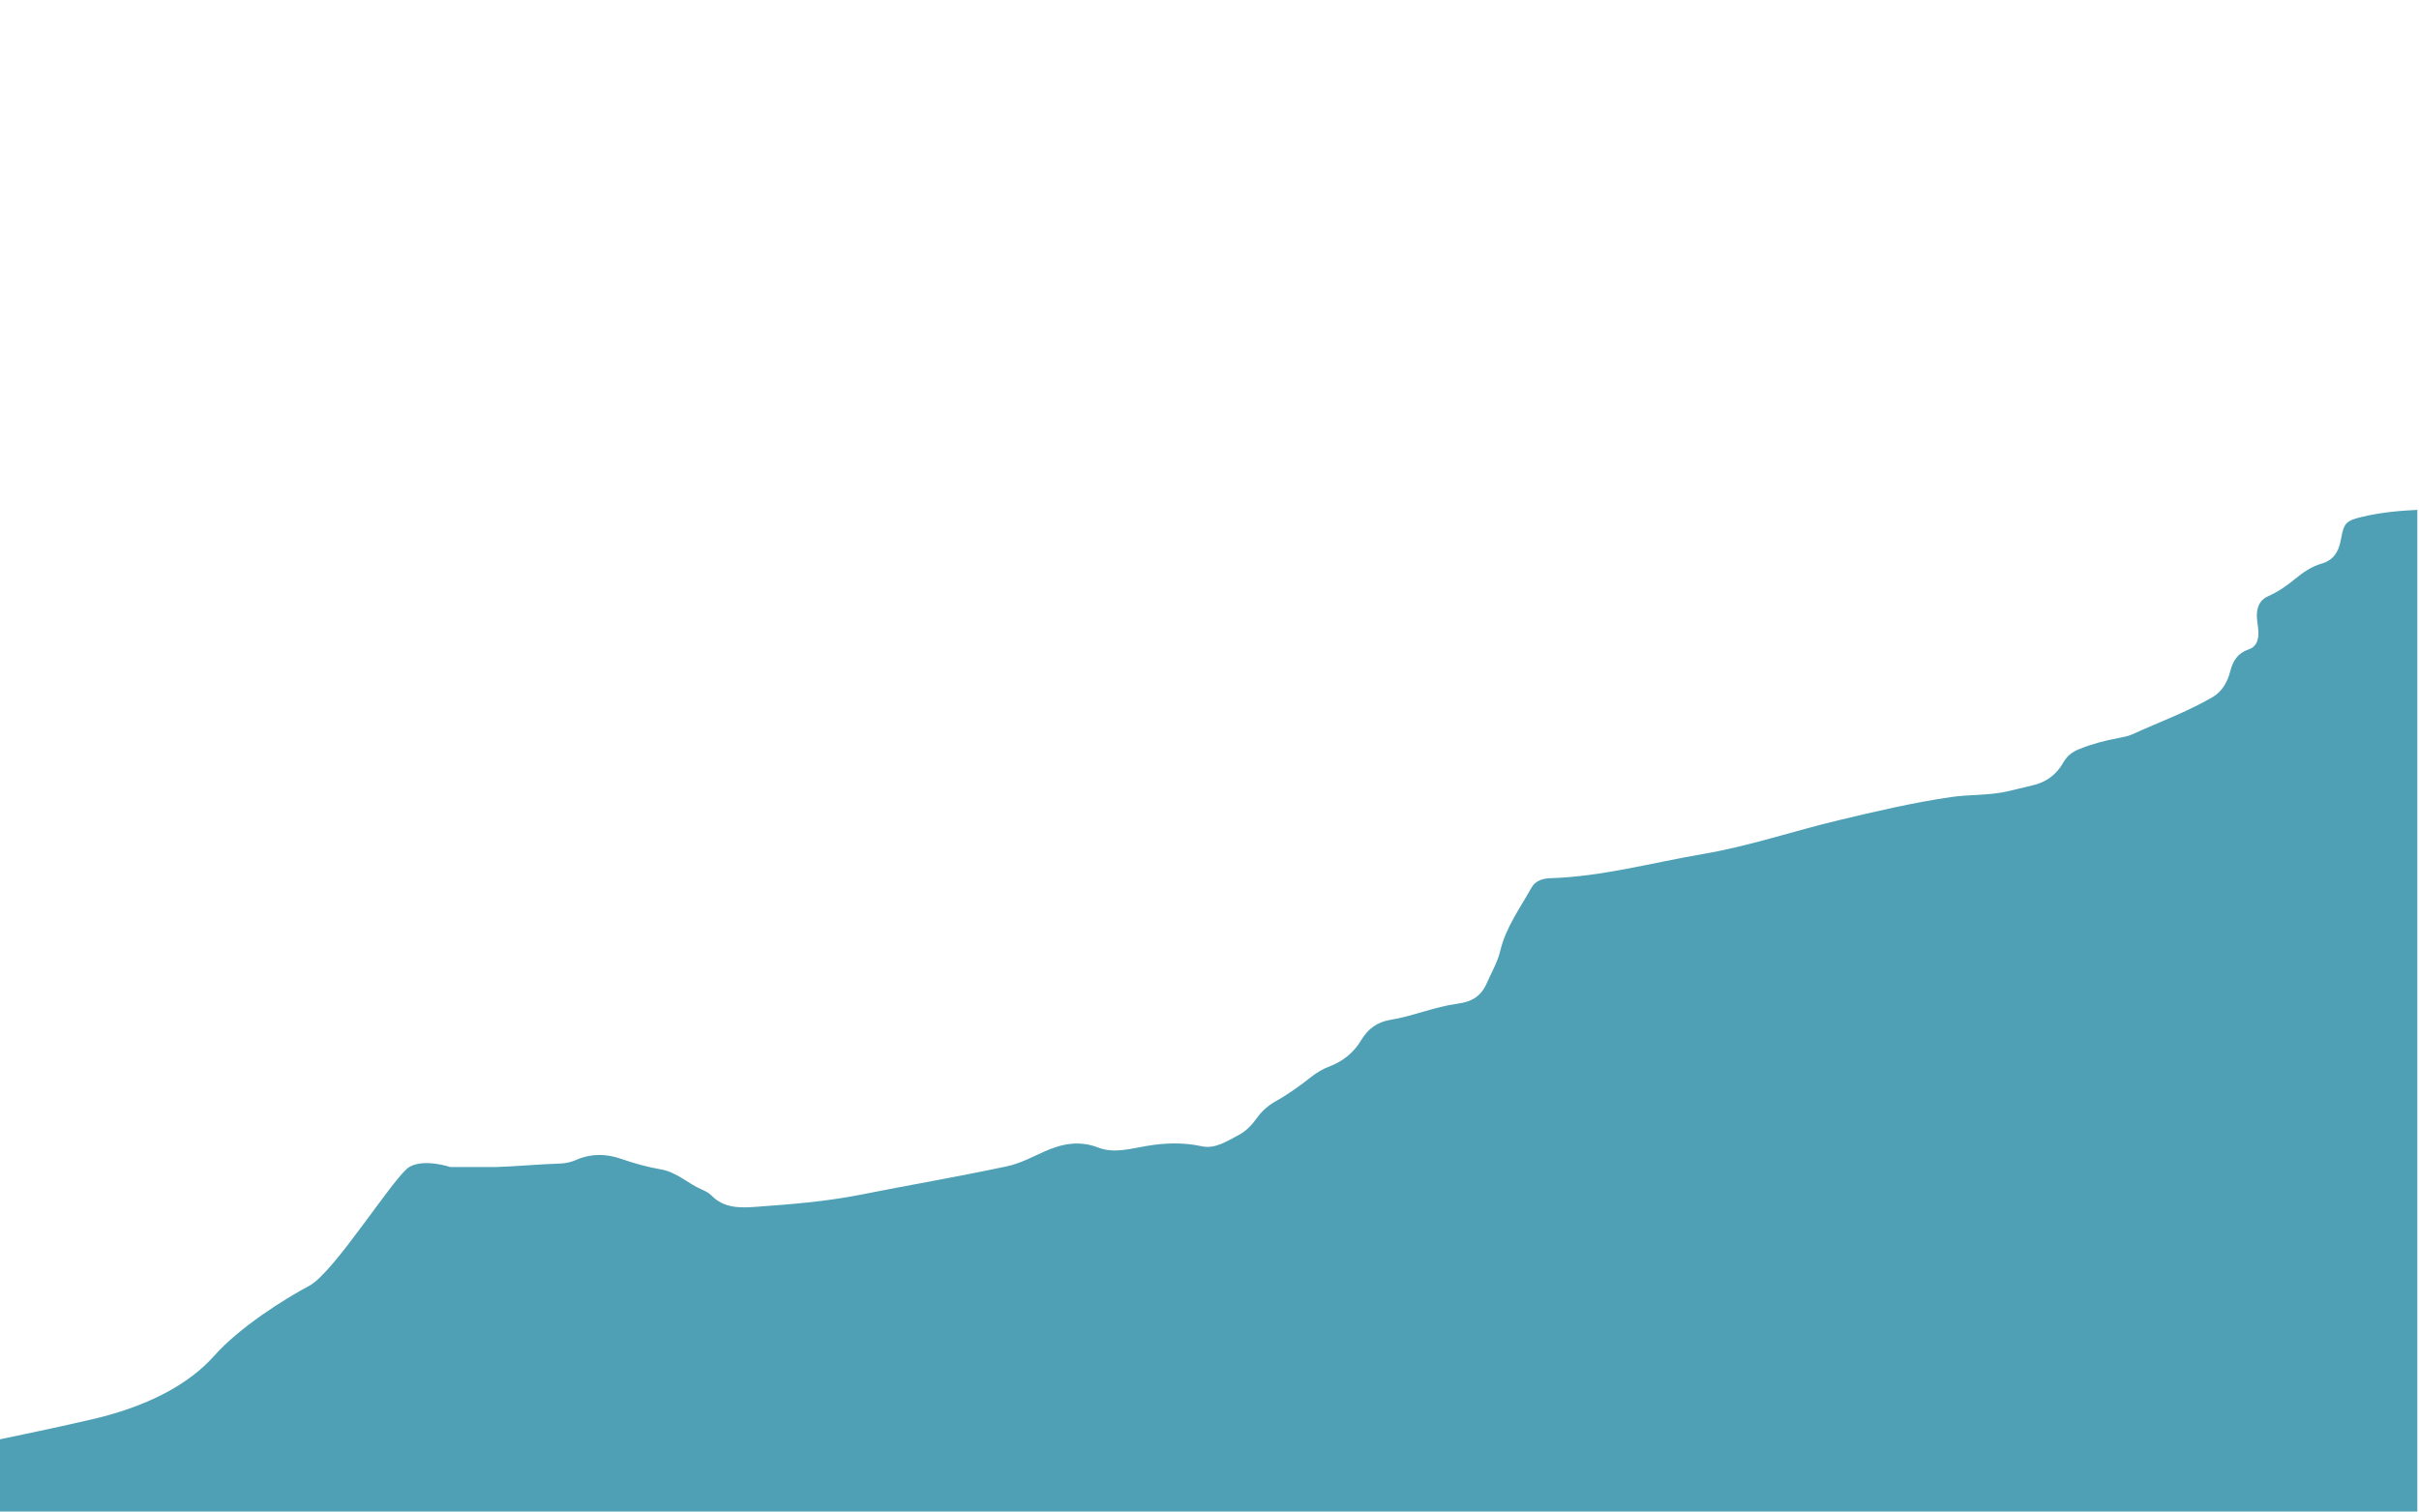
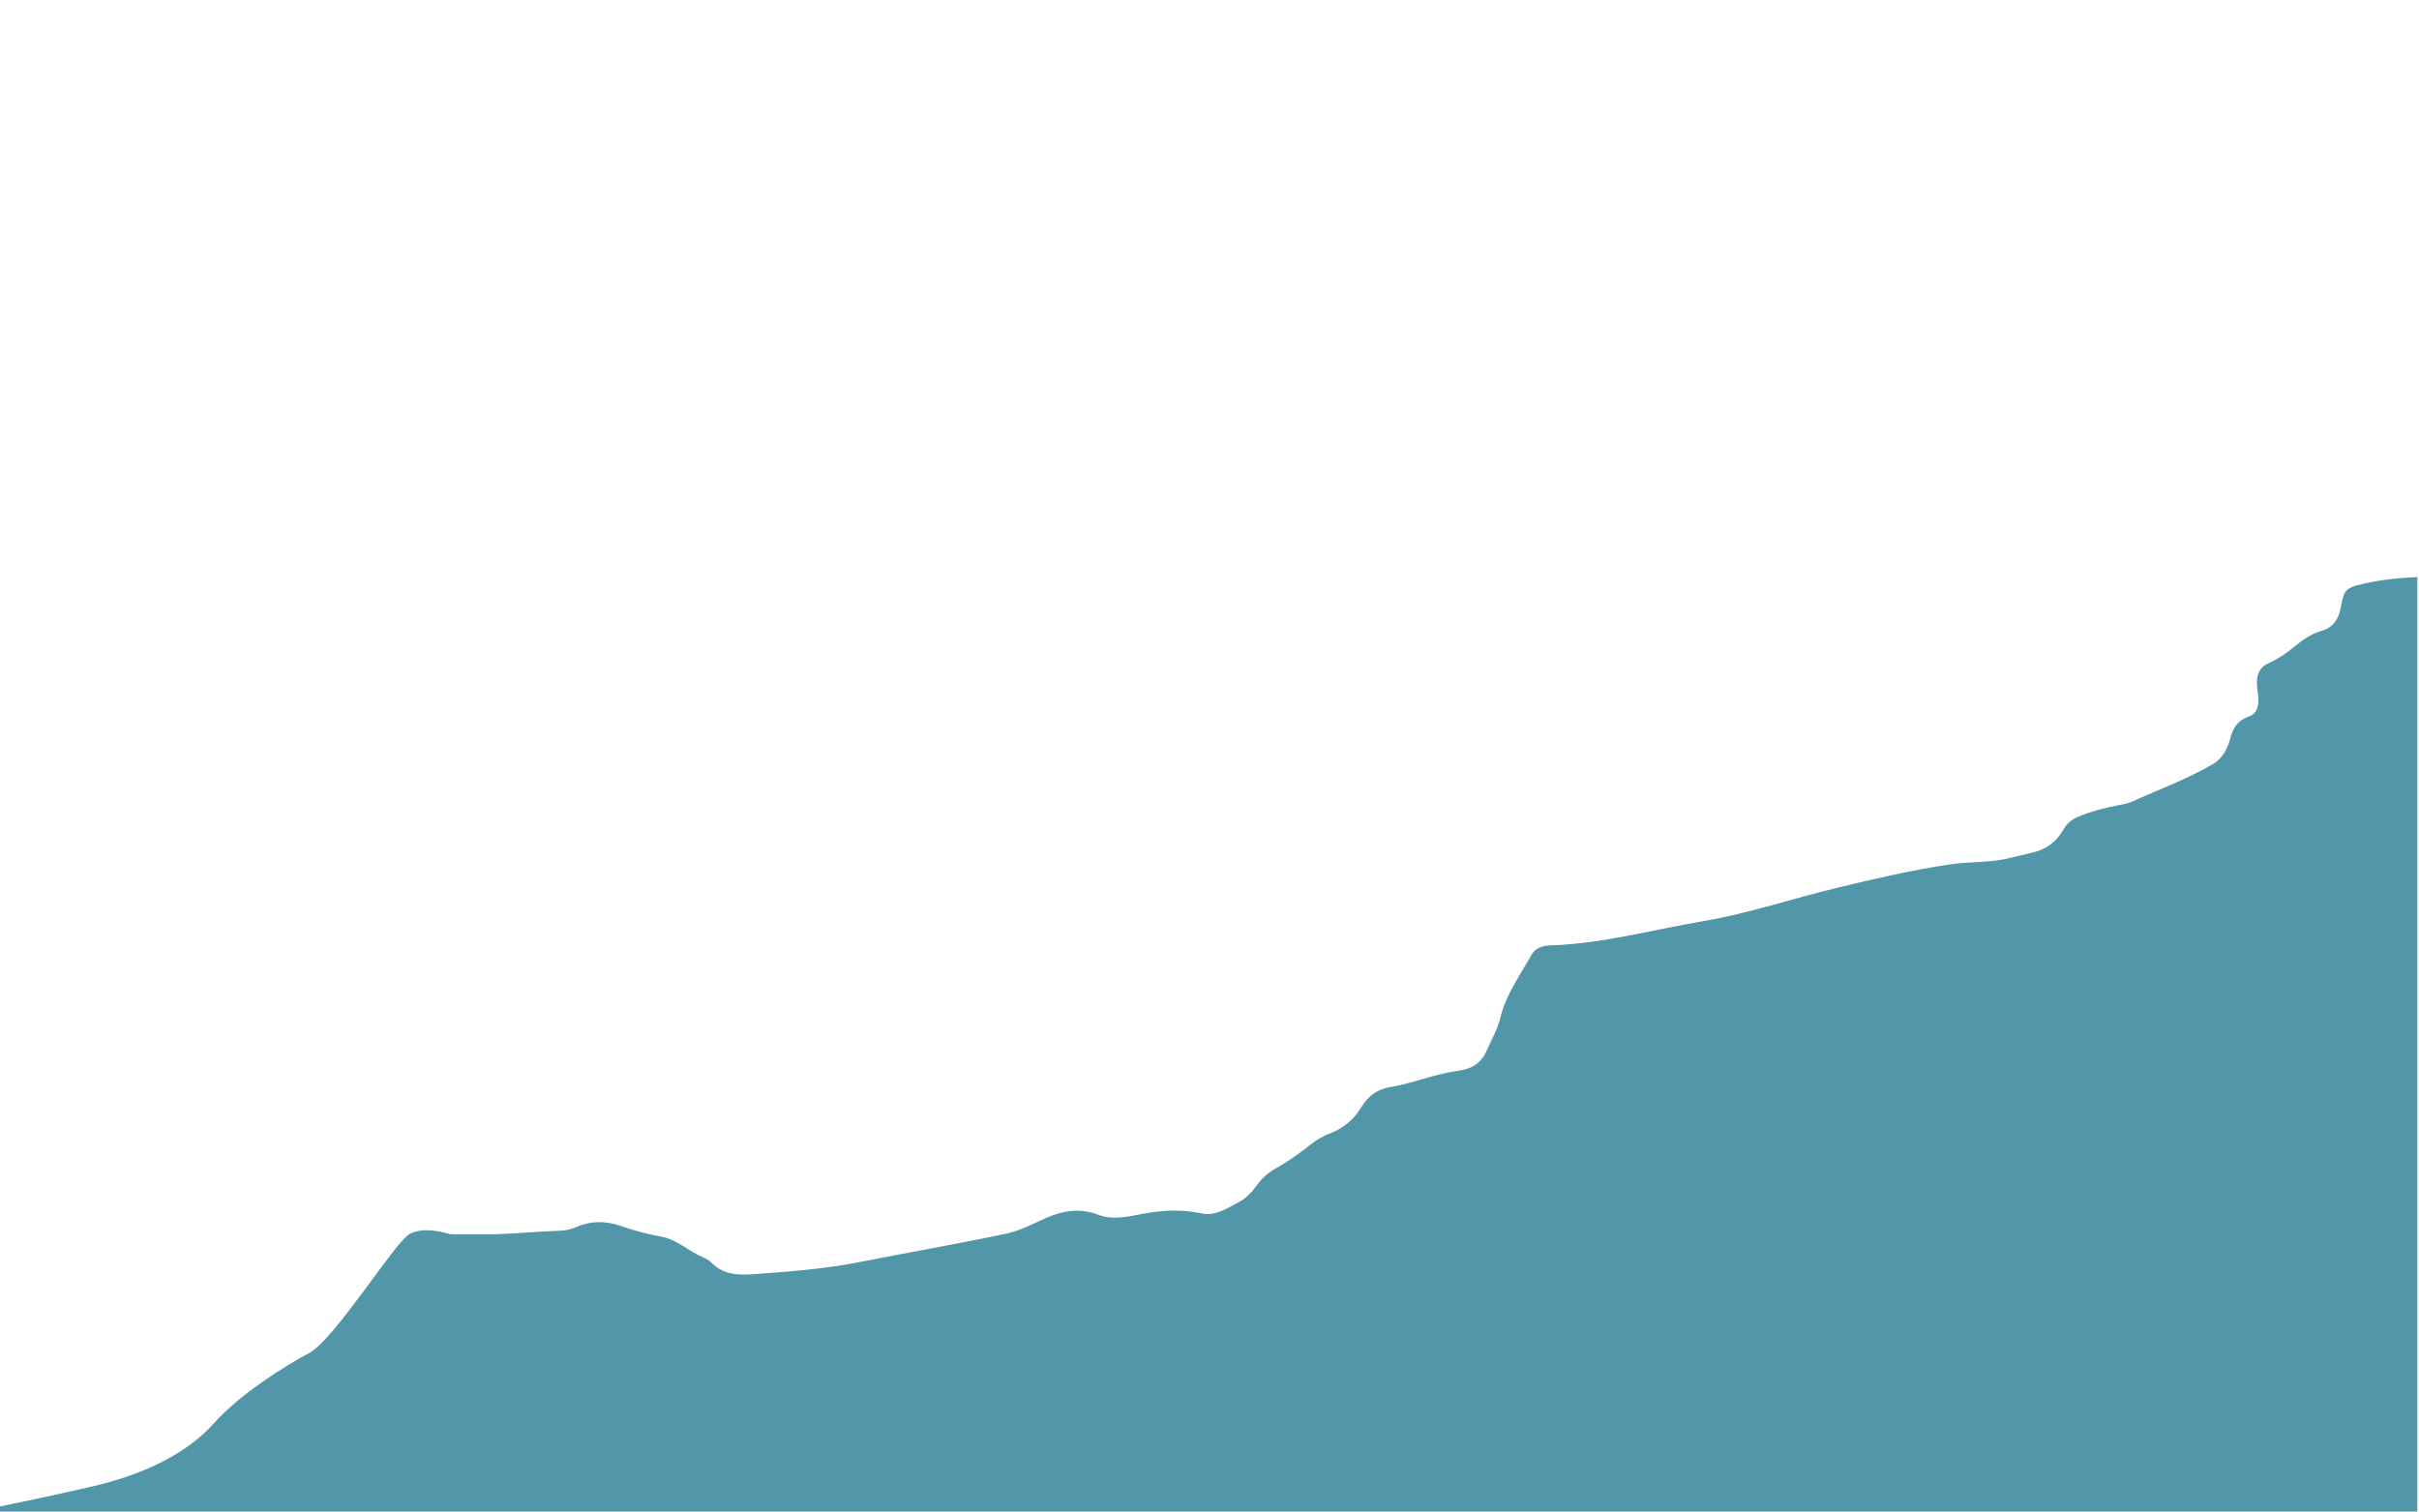
<svg xmlns="http://www.w3.org/2000/svg" version="1.1" id="Layer_1" x="0px" y="0px" viewBox="0 0 1440 900" enable-background="new 0 0 1440 900" xml:space="preserve">
-   <path fill="#4F9FB5" d="M1439,303.6c-11.2,0.5-22.4,1.6-33.5,4.3c-8.3,2-10.2,3.4-11.7,11.9c-0.2,0.8-0.3,1.7-0.5,2.5  c-1.3,6.5-4.4,11.3-11.3,13.3c-6,1.7-11.1,5.3-15.9,9.2c-4.9,4.1-10.1,7.6-15.9,10.2c-4.7,2.1-6.4,5.8-6.7,10.6  c-0.2,4,1,7.8,0.9,11.8c-0.1,4.4-1.6,7.9-5.9,9.3c-6.4,2.2-9.3,6.8-10.9,13.1c-1.6,6.2-4.7,11.9-10.5,15.3  c-15.3,8.9-31.9,14.9-47.9,22.2c-2.6,1.2-5.6,1.6-8.4,2.2c-7.9,1.5-15.7,3.5-23.2,6.6c-4,1.6-7,3.9-9.2,7.7  c-4.1,7.4-10.4,12.1-18.8,13.9c-5.2,1.2-10.3,2.6-15.5,3.7c-10.8,2.3-21.8,1.6-32.7,3.2c-22.6,3.3-44.8,8.5-66.9,13.8  c-26.9,6.4-53.1,15.4-80.7,20.1c-30.1,5.1-59.8,13.4-90.6,14.4c-4.4,0.1-9,1.2-11.5,5.6c-6.8,12.2-15.3,23.7-18.6,37.6  c-1.6,6.8-5.1,12.6-7.8,18.8c-3.7,8.6-9.2,11.6-18,12.8c-13.4,1.8-26,7.3-39.4,9.5c-7.9,1.3-13.4,5.2-17.5,12  c-4.4,7.4-10.8,12.7-19,15.8c-3.9,1.4-7.4,3.6-10.7,6.1c-6.7,5.3-13.7,10.4-21.1,14.5c-4.6,2.6-8.3,5.8-11.4,10.1  c-2.9,4.1-6.4,7.8-10.8,10.1c-6.9,3.6-14,8.5-22.1,6.7c-11.2-2.4-22-2-33.1-0.1c-9.4,1.6-19.1,4.5-28.4,0.9  c-11.4-4.4-21.7-2.3-32.2,2.4c-7.3,3.3-14.4,7.1-22.4,8.8c-29.1,6.2-58.5,11.2-87.7,17c-20.3,4-41,5.6-61.7,7.1  c-9.5,0.7-18.9,0.8-26.3-6.8c-1.5-1.6-3.7-2.6-5.7-3.5c-8.3-3.6-15-10.4-24.3-12c-8.1-1.4-16-3.6-23.8-6.3c-8.7-3-17.4-3.3-26.1,0.4  c-3.1,1.4-6.5,2.3-10,2.4c-12.9,0.4-25.7,1.7-38.6,2.1h-26.9c0,0-15.6-5.3-24.5,0c-8.9,5.3-44.6,62.8-59.5,70.7  c-14.9,7.9-41.6,24.8-56.5,41.6s-39.6,30.7-76.3,38.7C32.2,850.3,13.4,854.2,0,857v43h1439V303.6z" />
+   <path fill="#5297A9" d="M1439,343.6c-11.2,0.5-22.4,1.6-33.5,4.3c-8.3,2-10.2,3.4-11.7,11.9c-0.2,0.8-0.3,1.7-0.5,2.5  c-1.3,6.5-4.4,11.3-11.3,13.3c-6,1.7-11.1,5.3-15.9,9.2c-4.9,4.1-10.1,7.6-15.9,10.2c-4.7,2.1-6.4,5.8-6.7,10.6  c-0.2,4,1,7.8,0.9,11.8c-0.1,4.4-1.6,7.9-5.9,9.3c-6.4,2.2-9.3,6.8-10.9,13.1c-1.6,6.2-4.7,11.9-10.5,15.3  c-15.3,8.9-31.9,14.9-47.9,22.2c-2.6,1.2-5.6,1.6-8.4,2.2c-7.9,1.5-15.7,3.5-23.2,6.6c-4,1.6-7,3.9-9.2,7.7  c-4.1,7.4-10.4,12.1-18.8,13.9c-5.2,1.2-10.3,2.6-15.5,3.7c-10.8,2.3-21.8,1.6-32.7,3.2c-22.6,3.3-44.8,8.5-66.9,13.8  c-26.9,6.4-53.1,15.4-80.7,20.1c-30.1,5.1-59.8,13.4-90.6,14.4c-4.4,0.1-9,1.2-11.5,5.6c-6.8,12.2-15.3,23.7-18.6,37.6  c-1.6,6.8-5.1,12.6-7.8,18.8c-3.7,8.6-9.2,11.6-18,12.8c-13.4,1.8-26,7.3-39.4,9.5c-7.9,1.3-13.4,5.2-17.5,12  c-4.4,7.4-10.8,12.7-19,15.8c-3.9,1.4-7.4,3.6-10.7,6.1c-6.7,5.3-13.7,10.4-21.1,14.5c-4.6,2.6-8.3,5.8-11.4,10.1  c-2.9,4.1-6.4,7.8-10.8,10.1c-6.9,3.6-14,8.5-22.1,6.7c-11.2-2.4-22-2-33.1-0.1c-9.4,1.6-19.1,4.5-28.4,0.9  c-11.4-4.4-21.7-2.3-32.2,2.4c-7.3,3.3-14.4,7.1-22.4,8.8c-29.1,6.2-58.5,11.2-87.7,17c-20.3,4-41,5.6-61.7,7.1  c-9.5,0.7-18.9,0.8-26.3-6.8c-1.5-1.6-3.7-2.6-5.7-3.5c-8.3-3.6-15-10.4-24.3-12c-8.1-1.4-16-3.6-23.8-6.3c-8.7-3-17.4-3.3-26.1,0.4  c-3.1,1.4-6.5,2.3-10,2.4c-12.9,0.4-25.7,1.7-38.6,2.1h-26.9c0,0-15.6-5.3-24.5,0c-8.9,5.3-44.6,62.8-59.5,70.7  c-14.9,7.9-41.6,24.8-56.5,41.6s-39.6,30.7-76.3,38.7C32.2,890.3,13.4,894.2,0,897v3h1439V343.6z" />
</svg>
